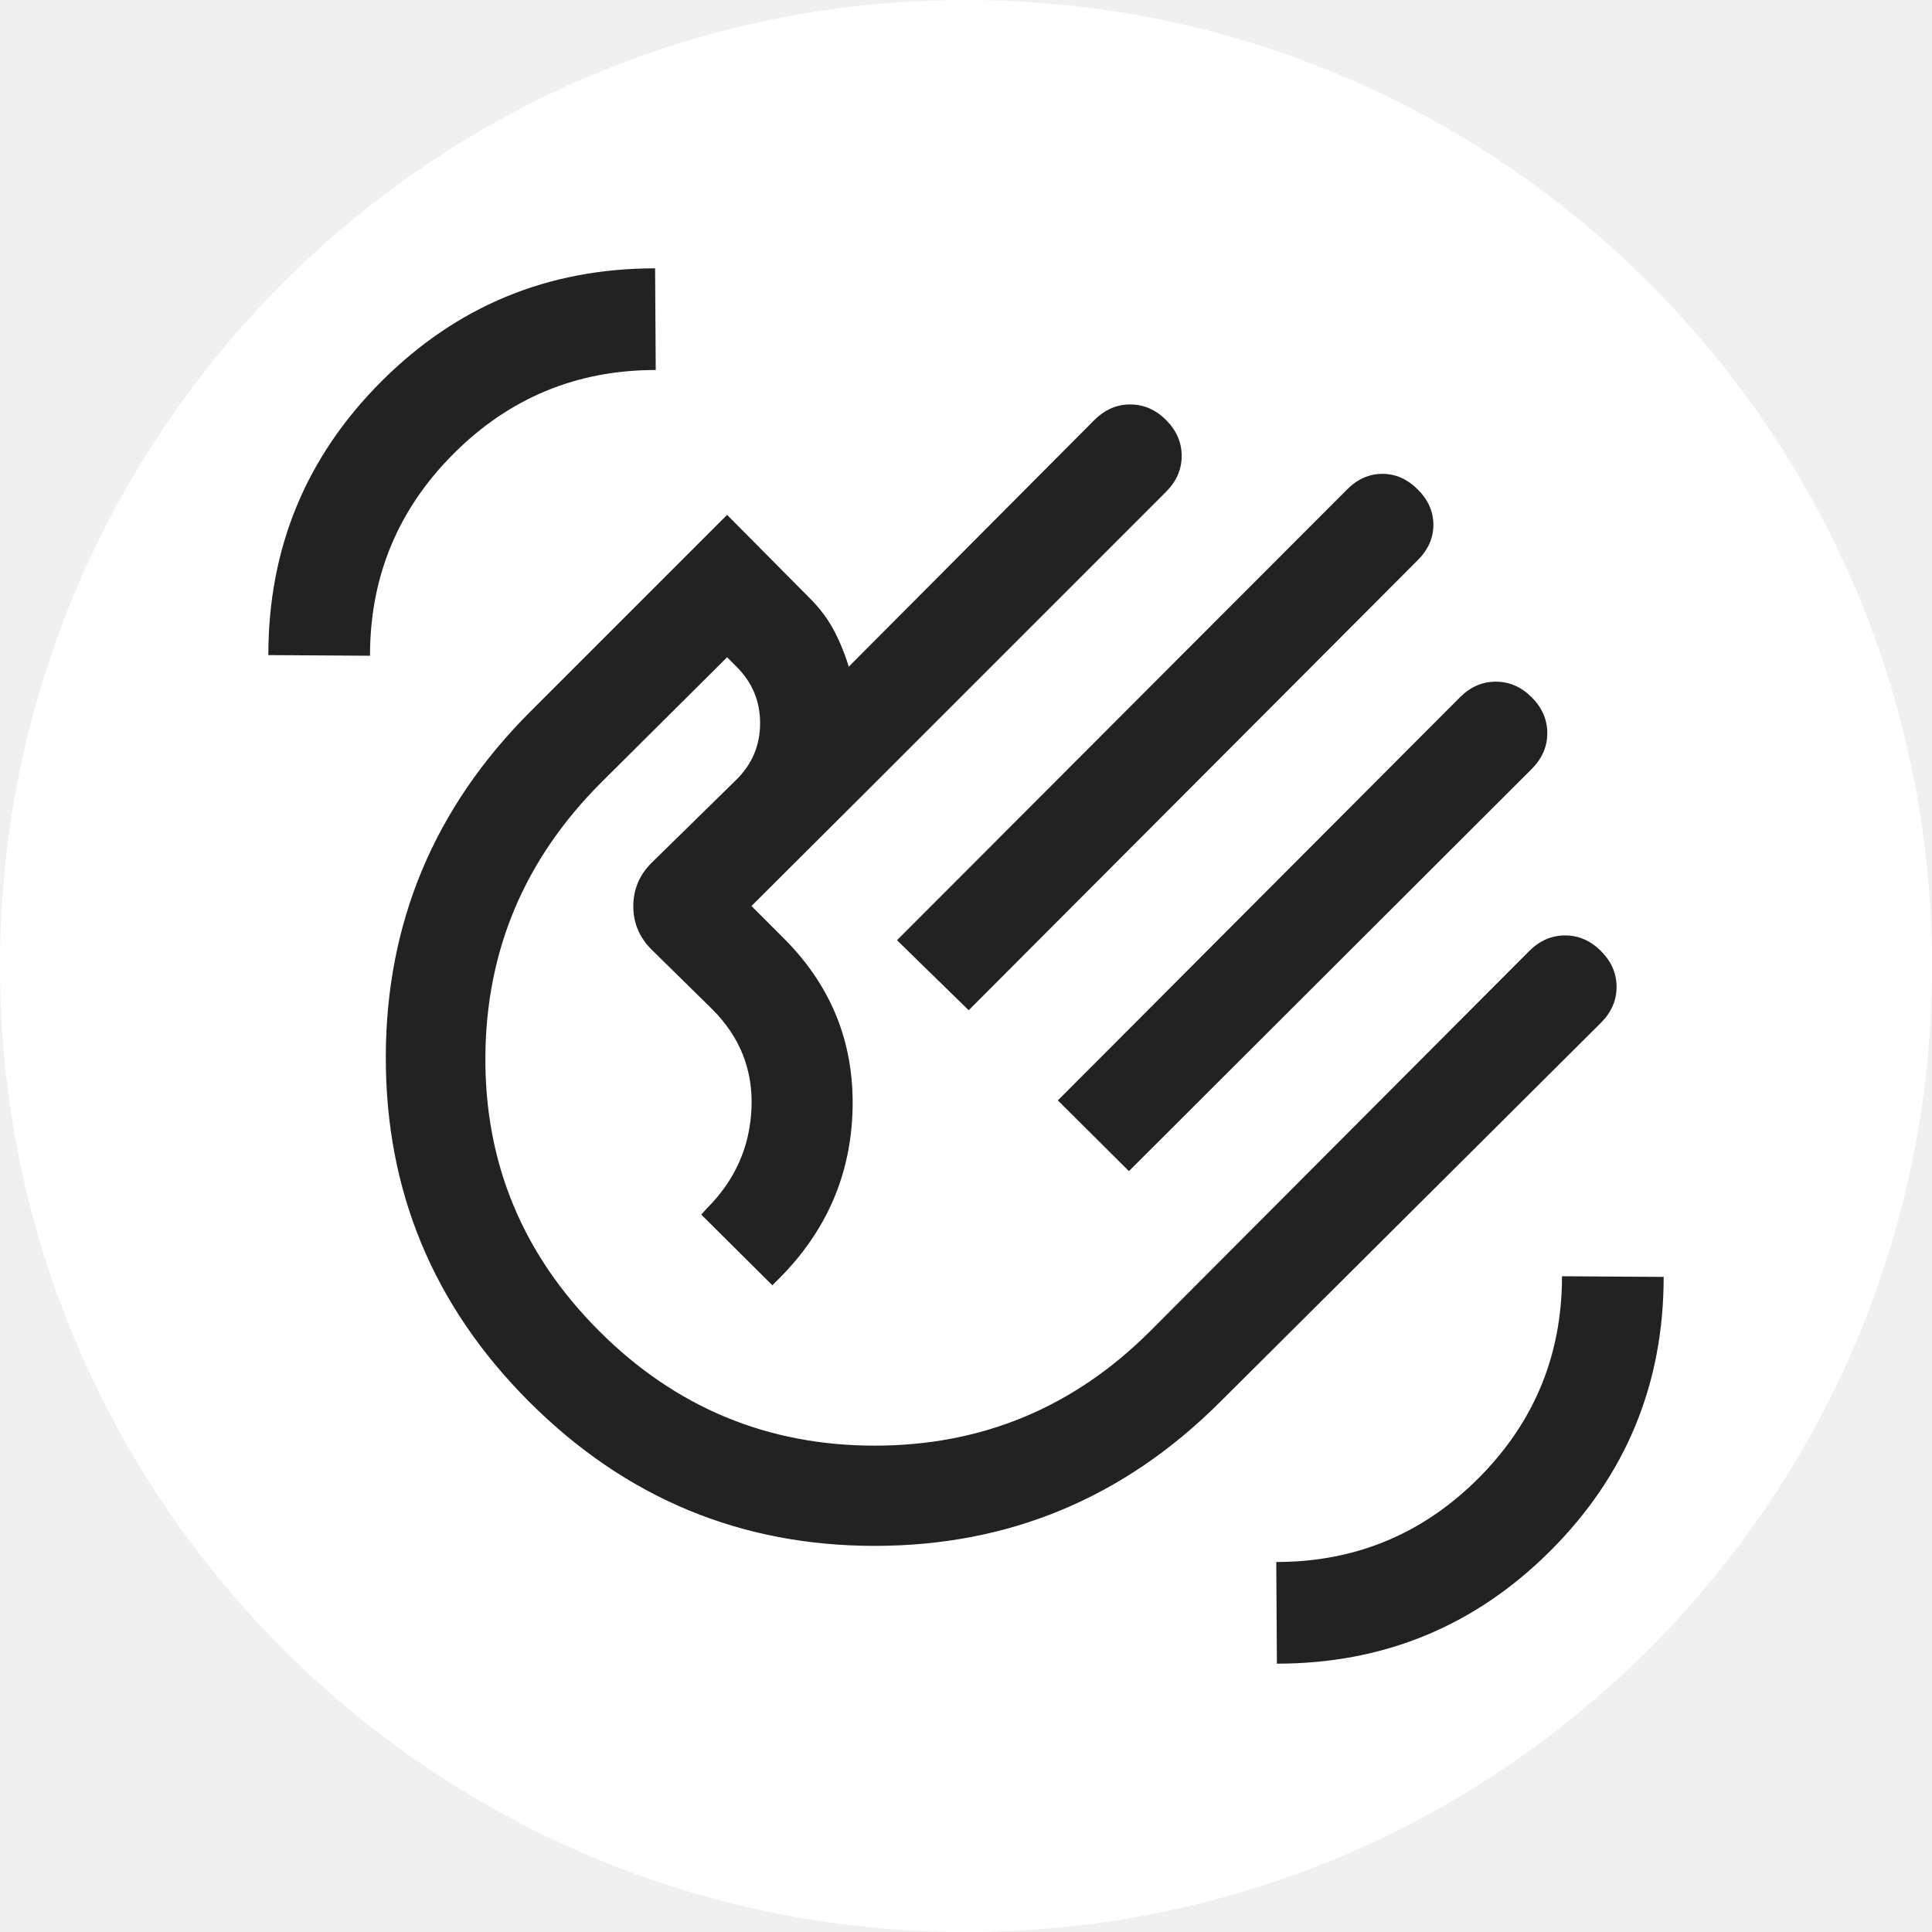
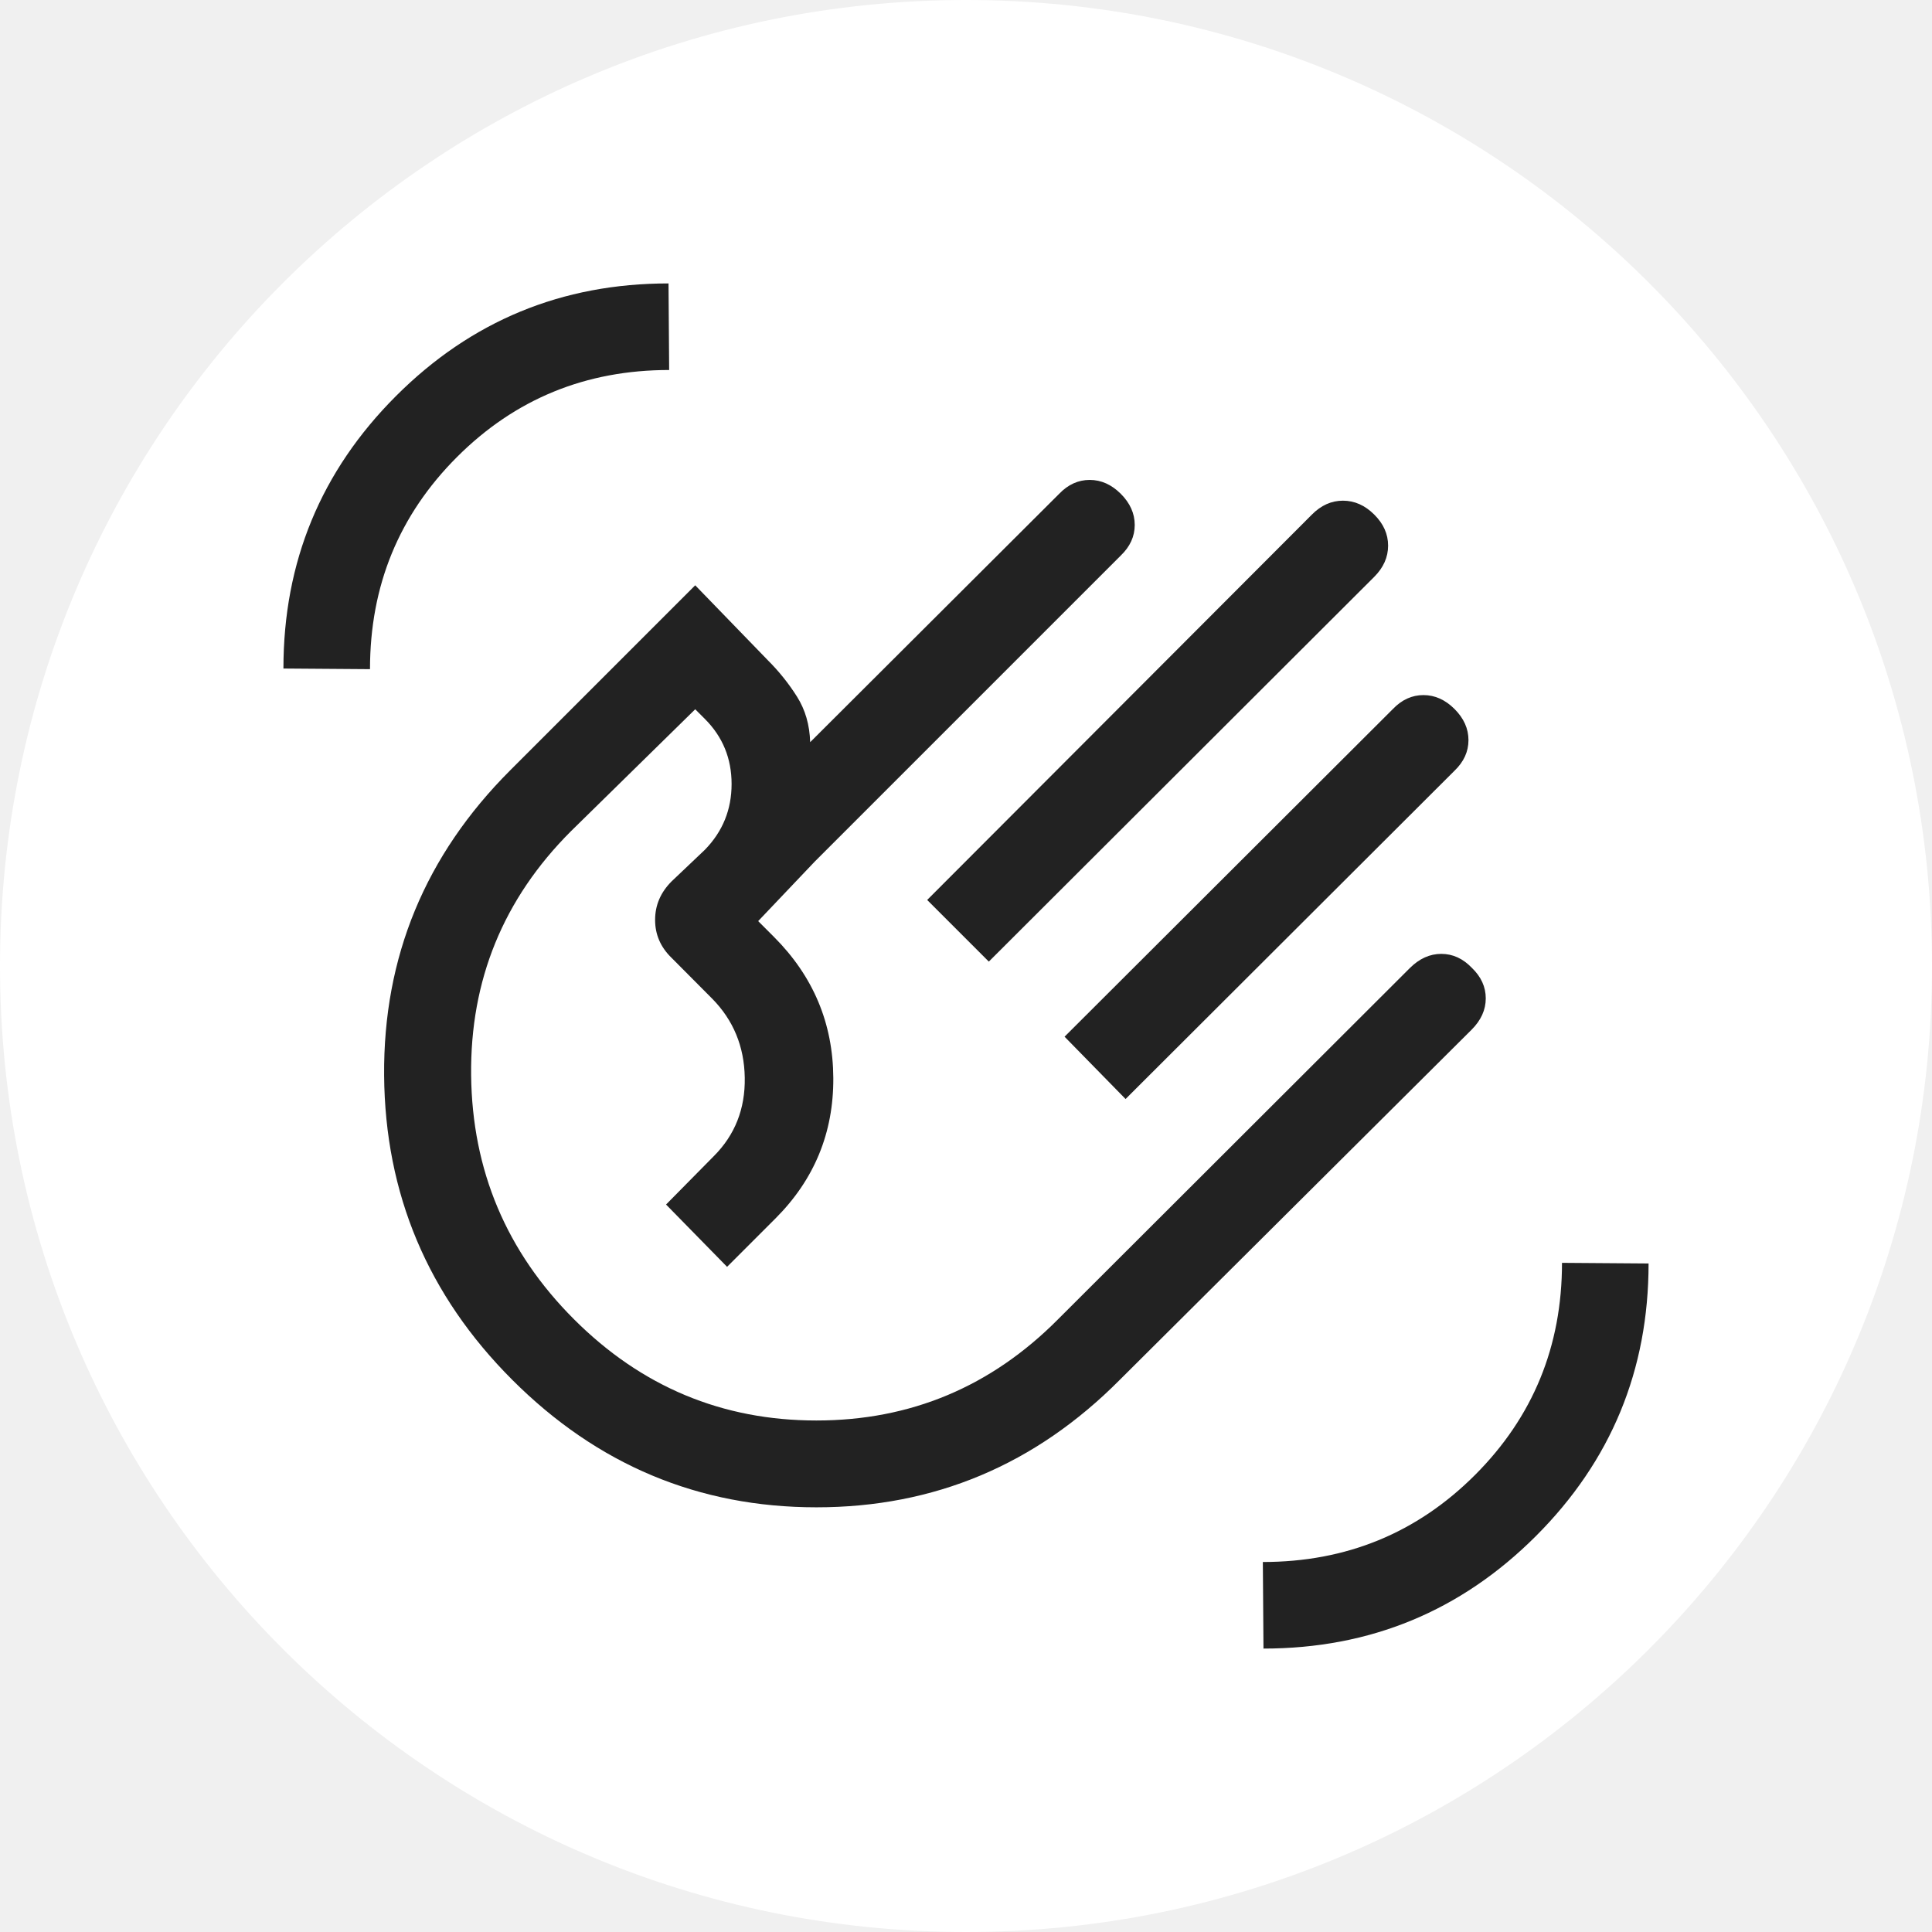
<svg xmlns="http://www.w3.org/2000/svg" width="24" height="24" viewBox="0 0 24 24">
  <circle cx="12" cy="12" r="12" fill="#fff" />
-   <svg x="2" y="2" width="20" height="20" viewBox="0 0 960 960" fill="#222">
-     <path d="m438.85 464.62 268.38-268.77q9.31-9.31 21.08-9.31 11.77 0 21.07 9.31 9.31 9.31 9.31 21.07 0 11.77-9.31 21.08L481.61 506.38l-42.76-41.76Zm95.92 95.53 239.77-240.38q9.31-9.31 21.38-9.31 12.08 0 21.39 9.31 9.3 9.31 9.3 21.38 0 12.08-9.3 21.39L577.15 602.31l-42.38-42.16ZM219.46 739.77q-85.61-85.62-85.42-205.54.19-119.92 86.19-205.92L337.54 211l49.38 49.77q8.93 8.92 14.31 19.12 5.39 10.19 8.85 21.65l146.46-147.08q9.31-9.3 21.38-9.3 12.08 0 21.39 9.3 9.3 9.31 9.3 21.39 0 12.07-9.3 21.38L425.92 370.62l-73.84 73.61 19.38 19.39q42.15 42.15 40.92 101.15-1.23 59-44 101.77l-3.84 3.84-42.39-42.15 3.47-3.85q24.92-24.92 26.46-59.3 1.54-34.39-23.39-59.31l-36.23-35.62q-10.84-10.84-10.84-25.8 0-14.97 10.84-25.81l50.85-49.85q13.92-13.92 13.92-33.5 0-19.57-13.92-33.5l-5.77-5.77-75.16 74.77Q194 439.08 193.42 534.15q-.57 95.08 67.81 163.47Q329.61 766 425.58 766q95.96 0 164.34-68.38l225.92-226.54q9.31-9.31 21.39-9.31t21.38 9.31q9.31 9.31 9.31 21.38 0 12.08-9.31 21.39L631.69 739.77q-86 86-206.11 86-120.12 0-206.12-86Zm205.92-206.31ZM665.38 896l-.38-60.62q70.61 0 120.5-49.88 49.88-49.89 49.88-120.5l60.62.38q0 95.77-67.42 163.2Q761.15 896 665.38 896ZM64 294.62q0-95.77 67.42-163.2Q198.85 64 294.62 64l.38 60.62q-70.61 0-120.5 49.88-49.88 49.89-49.88 120.5L64 294.62Z" />
+   <svg x="2" y="2" fill="#222" height="20" viewBox="0 -960 960 960" width="20">
+     <path d="m456.85-519.38 229.38-229.77q8.22-8.31 18.53-8.31 10.32 0 18.62 8.24 8.31 8.23 8.31 18.57T723.38-712L493.61-482.62l-36.76-36.76Zm81.92 81.53 195.77-195.38q7.97-8.31 18.22-8.31 10.24 0 18.55 8.31 8.3 8.31 8.3 18.55t-8.3 18.22L575.15-400.69l-36.38-37.16ZM209.46-233.23q-75.61-75.62-76.42-181.54-.81-105.92 75.19-181.92L318.54-707l43.38 44.77q9.93 9.92 17.31 21.62 7.39 11.69 7.85 27.15l148.46-148.08q7.97-8.3 18.22-8.3 10.24 0 18.55 8.3 8.3 8.31 8.3 18.55 0 10.25-8.3 18.22L389.92-542.38l-33.84 35.61 9.38 9.39q35.15 35.15 35.42 84.15.27 49-34.5 83.77l-28.84 28.84-36.39-37.15 28.47-28.85q18.92-18.92 18.46-46.8-.46-27.89-19.47-47.15l-24.15-24.28q-9.84-9.51-9.84-22.64t9.84-22.97l19.85-18.85q15.92-16.32 15.92-39.2 0-22.87-15.92-38.8l-5.77-5.77-74.16 72.77Q184-499.92 184.92-414.85q.93 85.08 61.31 145.47Q306.61-209 390.79-209t144.13-60.38l209.74-209.4q8.49-8.45 18.74-8.45 10.24 0 18.21 8.31 8.31 7.97 8.31 18.22 0 10.24-8.45 18.69L571.69-233.23q-75.51 76-180.87 76t-181.36-76Zm180.92-180.31ZM657.38-73l-.38-51.62q74.61 0 126.5-51.88 51.88-51.89 51.88-126.5l51.62.38q0 95.36-67.13 162.49Q752.74-73 657.38-73ZM73-657.38q0-95.36 67.13-162.49Q207.26-887 302.62-887l.38 51.62q-74.61 0-126.5 51.88-51.88 51.89-51.88 126.5L73-657.38Z" />
  </svg>
</svg>
